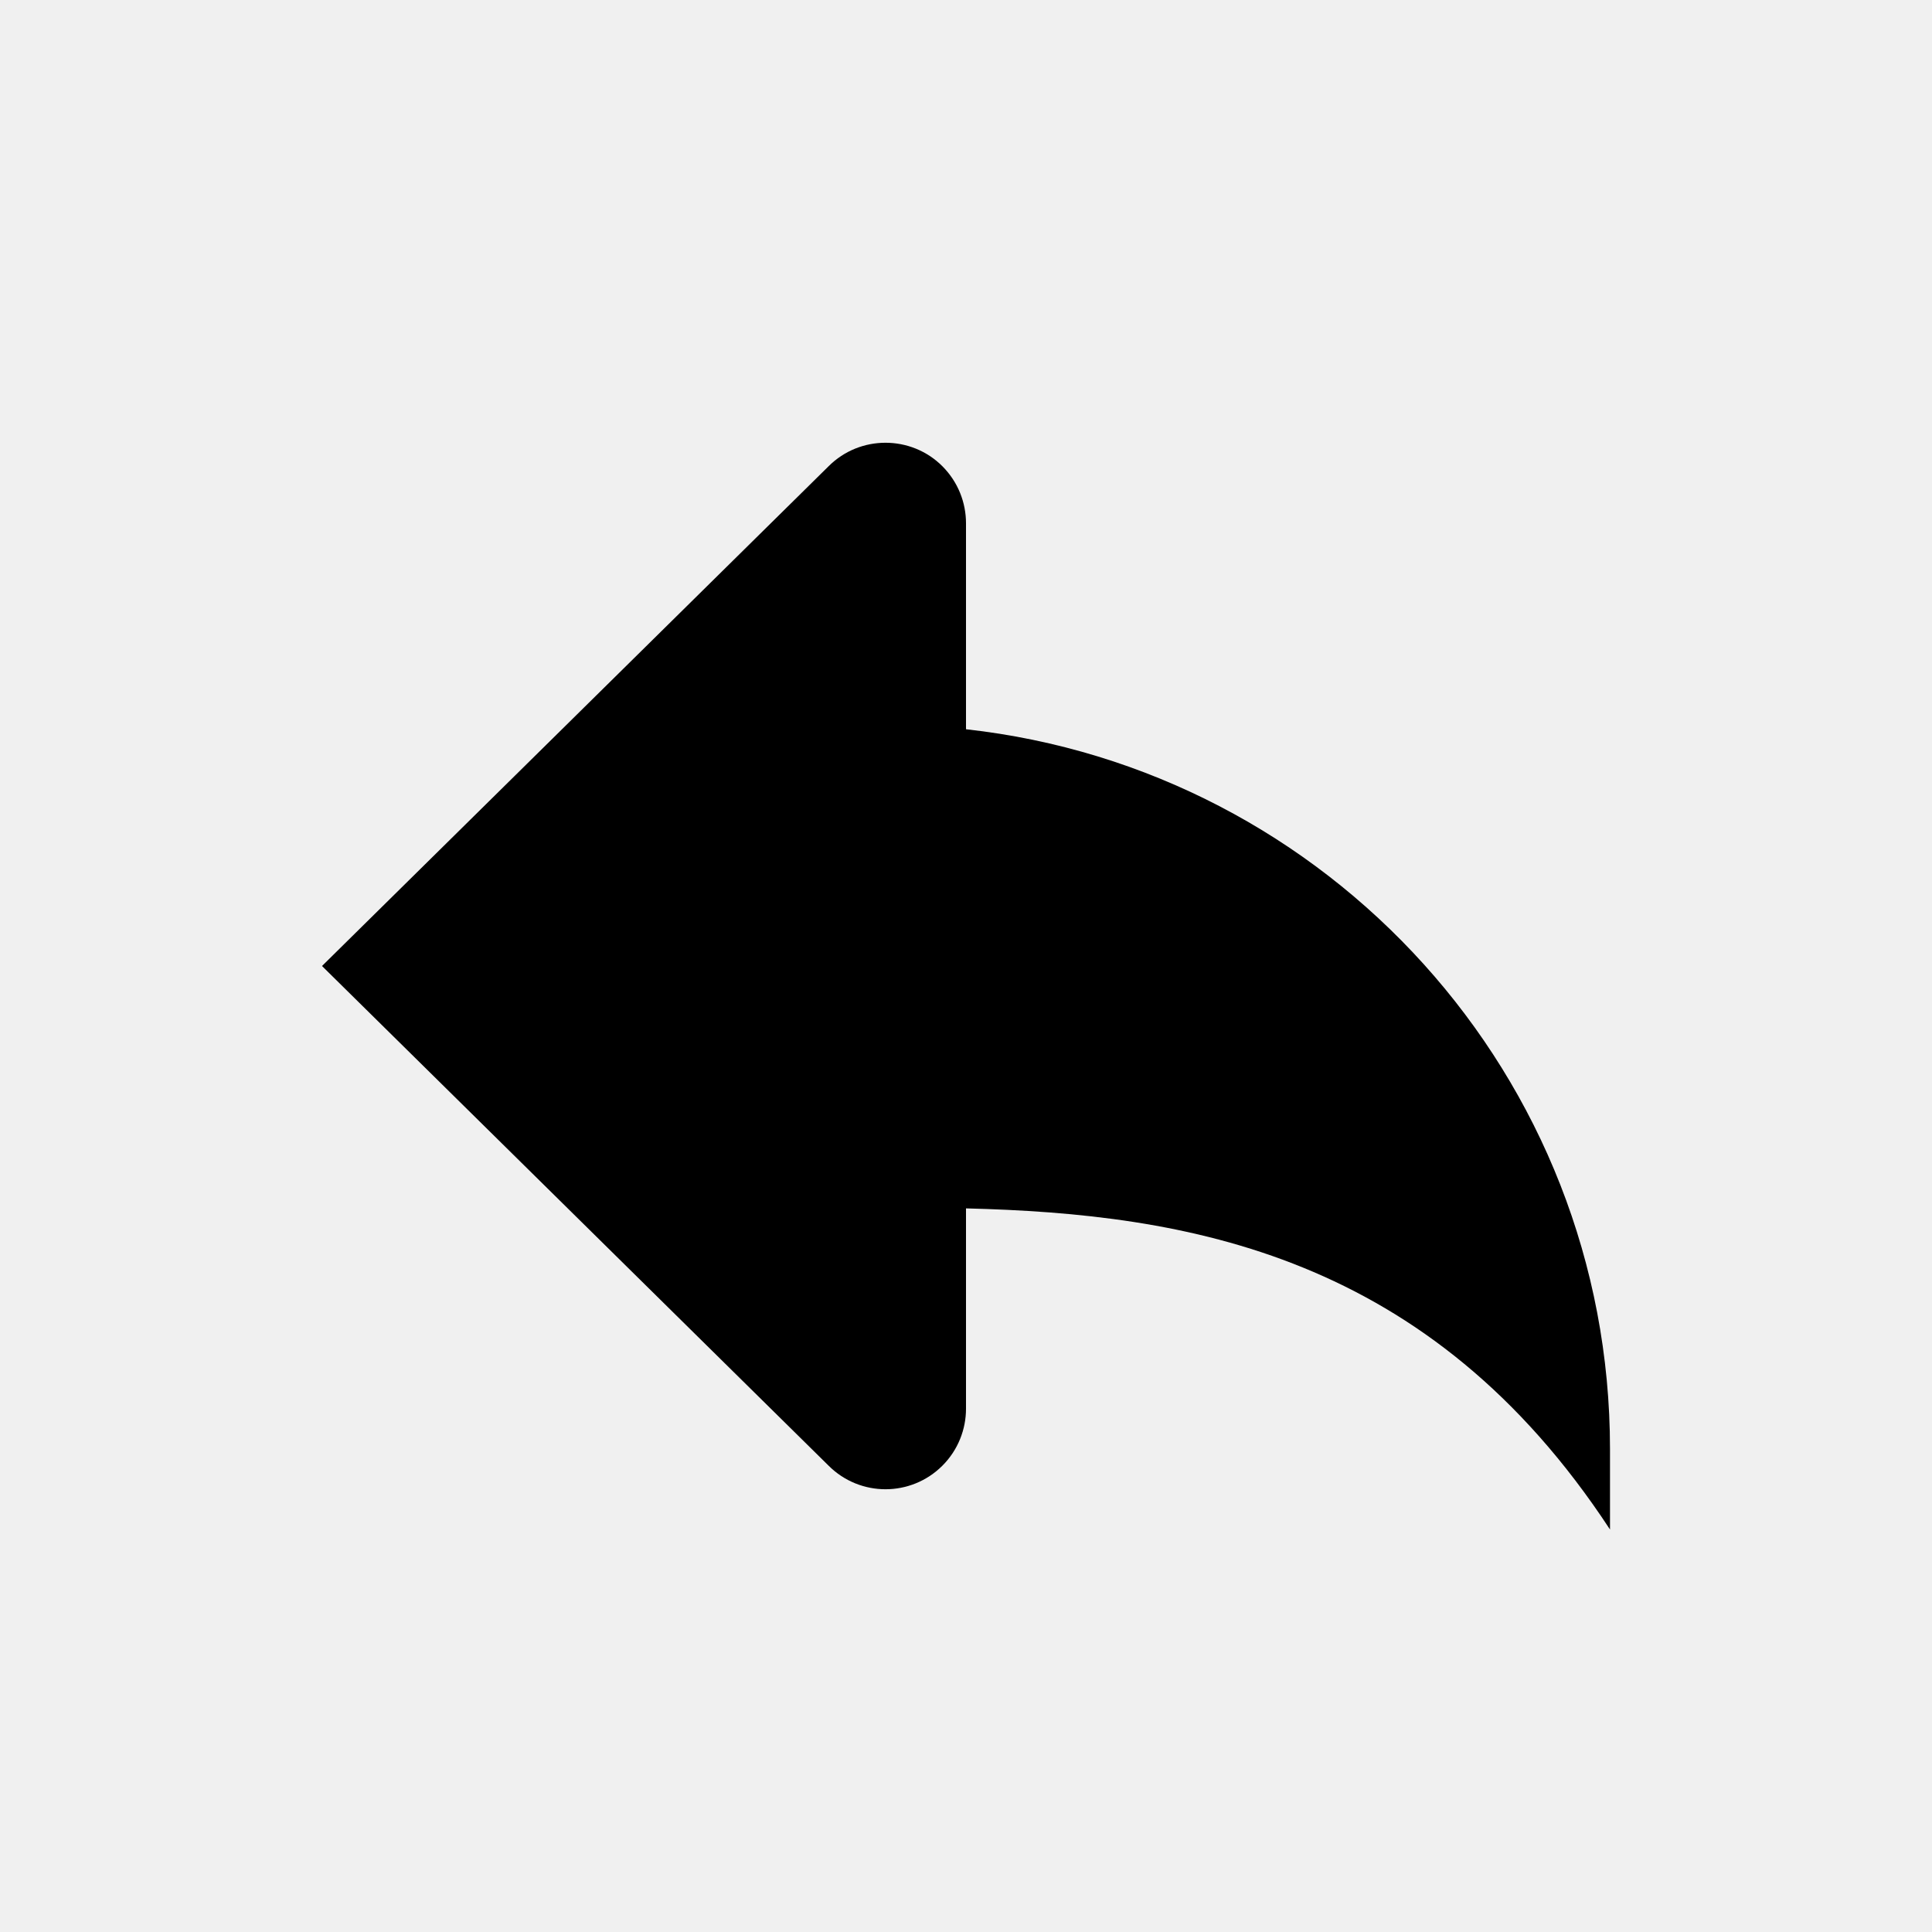
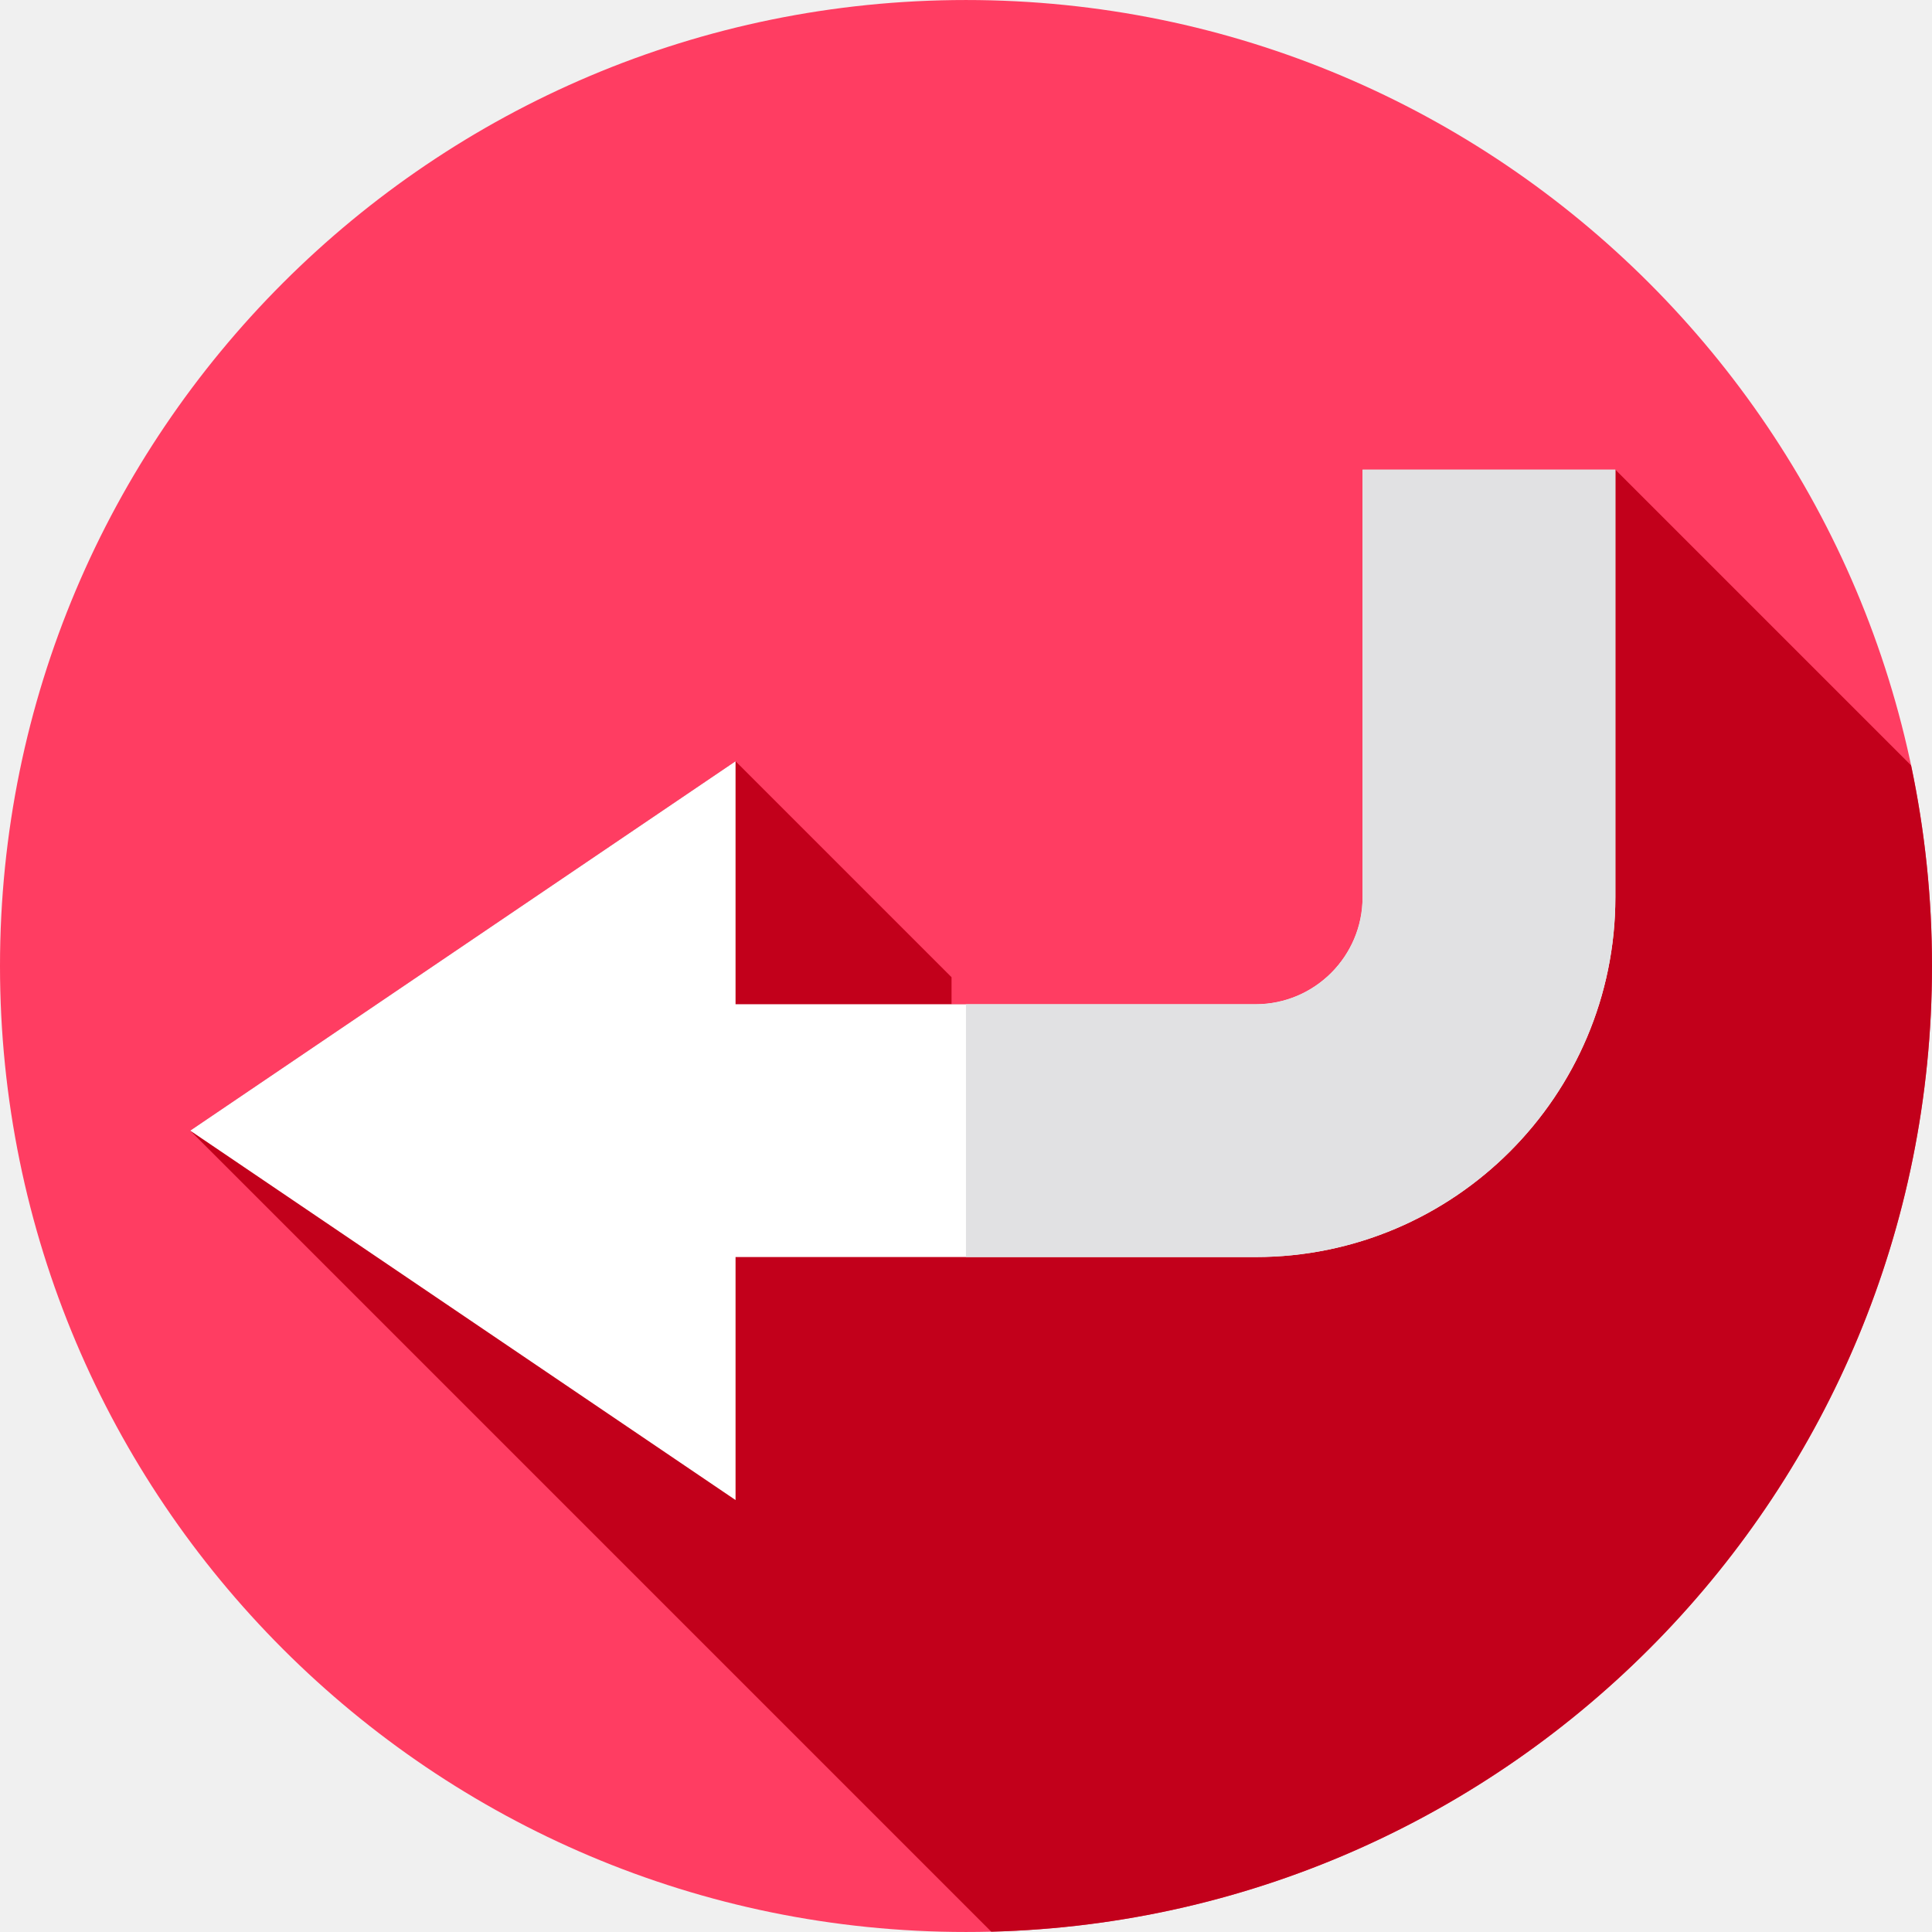
- <svg xmlns="http://www.w3.org/2000/svg" baseProfile="tiny" id="Layer_1" version="1.2" viewBox="0 0 24 24" width="24px" xml:space="preserve">
-   <path d="M12,9.059V6.5c0-0.256-0.098-0.512-0.293-0.708C11.512,5.597,11.256,5.5,11,5.5s-0.512,0.097-0.707,0.292L4,12l6.293,6.207  C10.488,18.402,10.744,18.5,11,18.5s0.512-0.098,0.707-0.293S12,17.755,12,17.5v-2.489c2.75,0.068,5.755,0.566,8,3.989v-1  C20,13.367,16.5,9.557,12,9.059z" />
+ <svg xmlns="http://www.w3.org/2000/svg" version="1.1" id="Layer_1" x="0px" y="0px" viewBox="0 0 512 512" style="enable-background:new 0 0 512 512;" xml:space="preserve">
+   <circle style="fill:#FF3D62;" cx="255.996" cy="256" r="255.996" />
+   <path style="fill:#C2001B;" d="M512,256.003c0-18.233-1.921-36.015-5.544-53.169l-78.367-78.367h-66.997v113.325  c0,15.627-12.714,28.341-28.342,28.341h-80.583v-7.16l-57.238-57.237L50.415,299.632L262.7,511.918  C400.987,508.363,512,395.149,512,256.003z" />
+   <path style="fill:#FFFFFF;" d="M361.092,124.467v113.325c0,15.627-12.714,28.341-28.342,28.341H194.928v-64.396L50.415,299.632  l144.514,97.895V333.13h137.821c52.57,0,95.338-42.769,95.338-95.337V124.467H361.092z" />
+   <path style="fill:#E1E1E3;" d="M361.092,124.467v113.325c0,15.627-12.714,28.341-28.342,28.341h-76.767v66.997h76.767  c52.57,0,95.338-42.769,95.338-95.337V124.467H361.092z" />
+   <g>
+ </g>
+   <g>
+ </g>
+   <g>
+ </g>
+   <g>
+ </g>
+   <g>
+ </g>
+   <g>
+ </g>
+   <g>
+ </g>
+   <g>
+ </g>
+   <g>
+ </g>
+   <g>
+ </g>
+   <g>
+ </g>
+   <g>
+ </g>
+   <g>
+ </g>
+   <g>
+ </g>
+   <g>
+ </g>
</svg>
